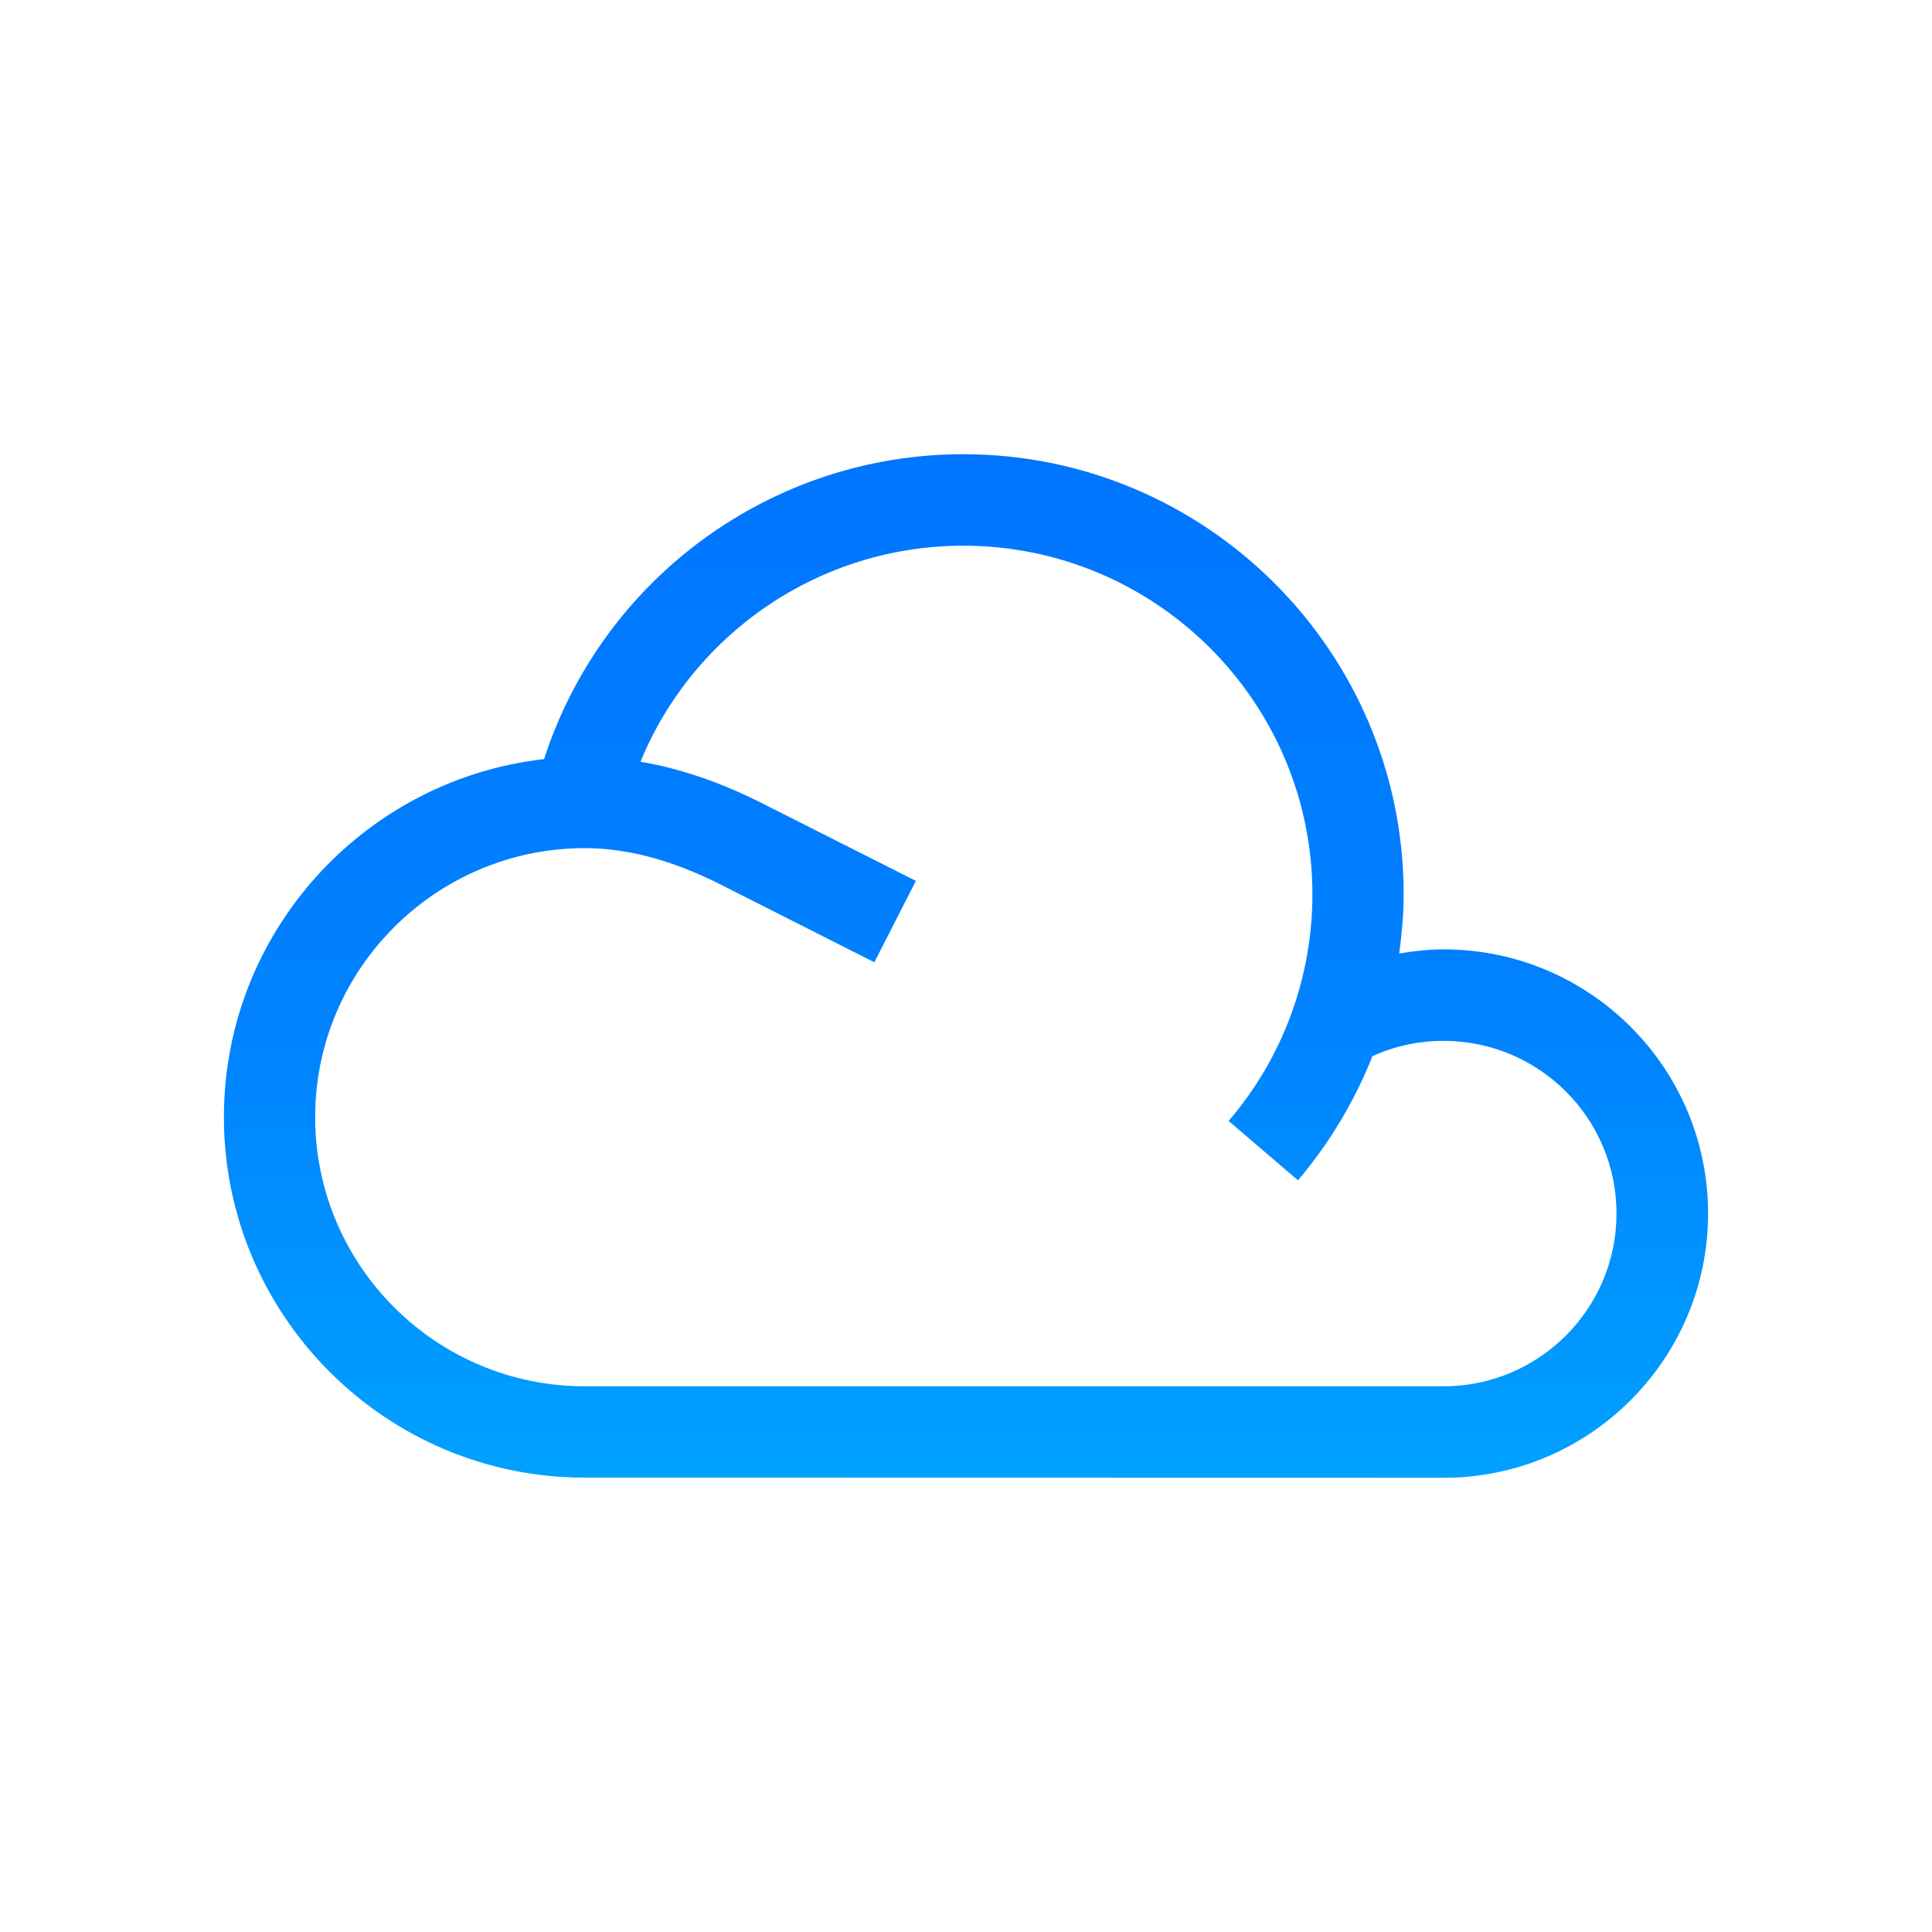
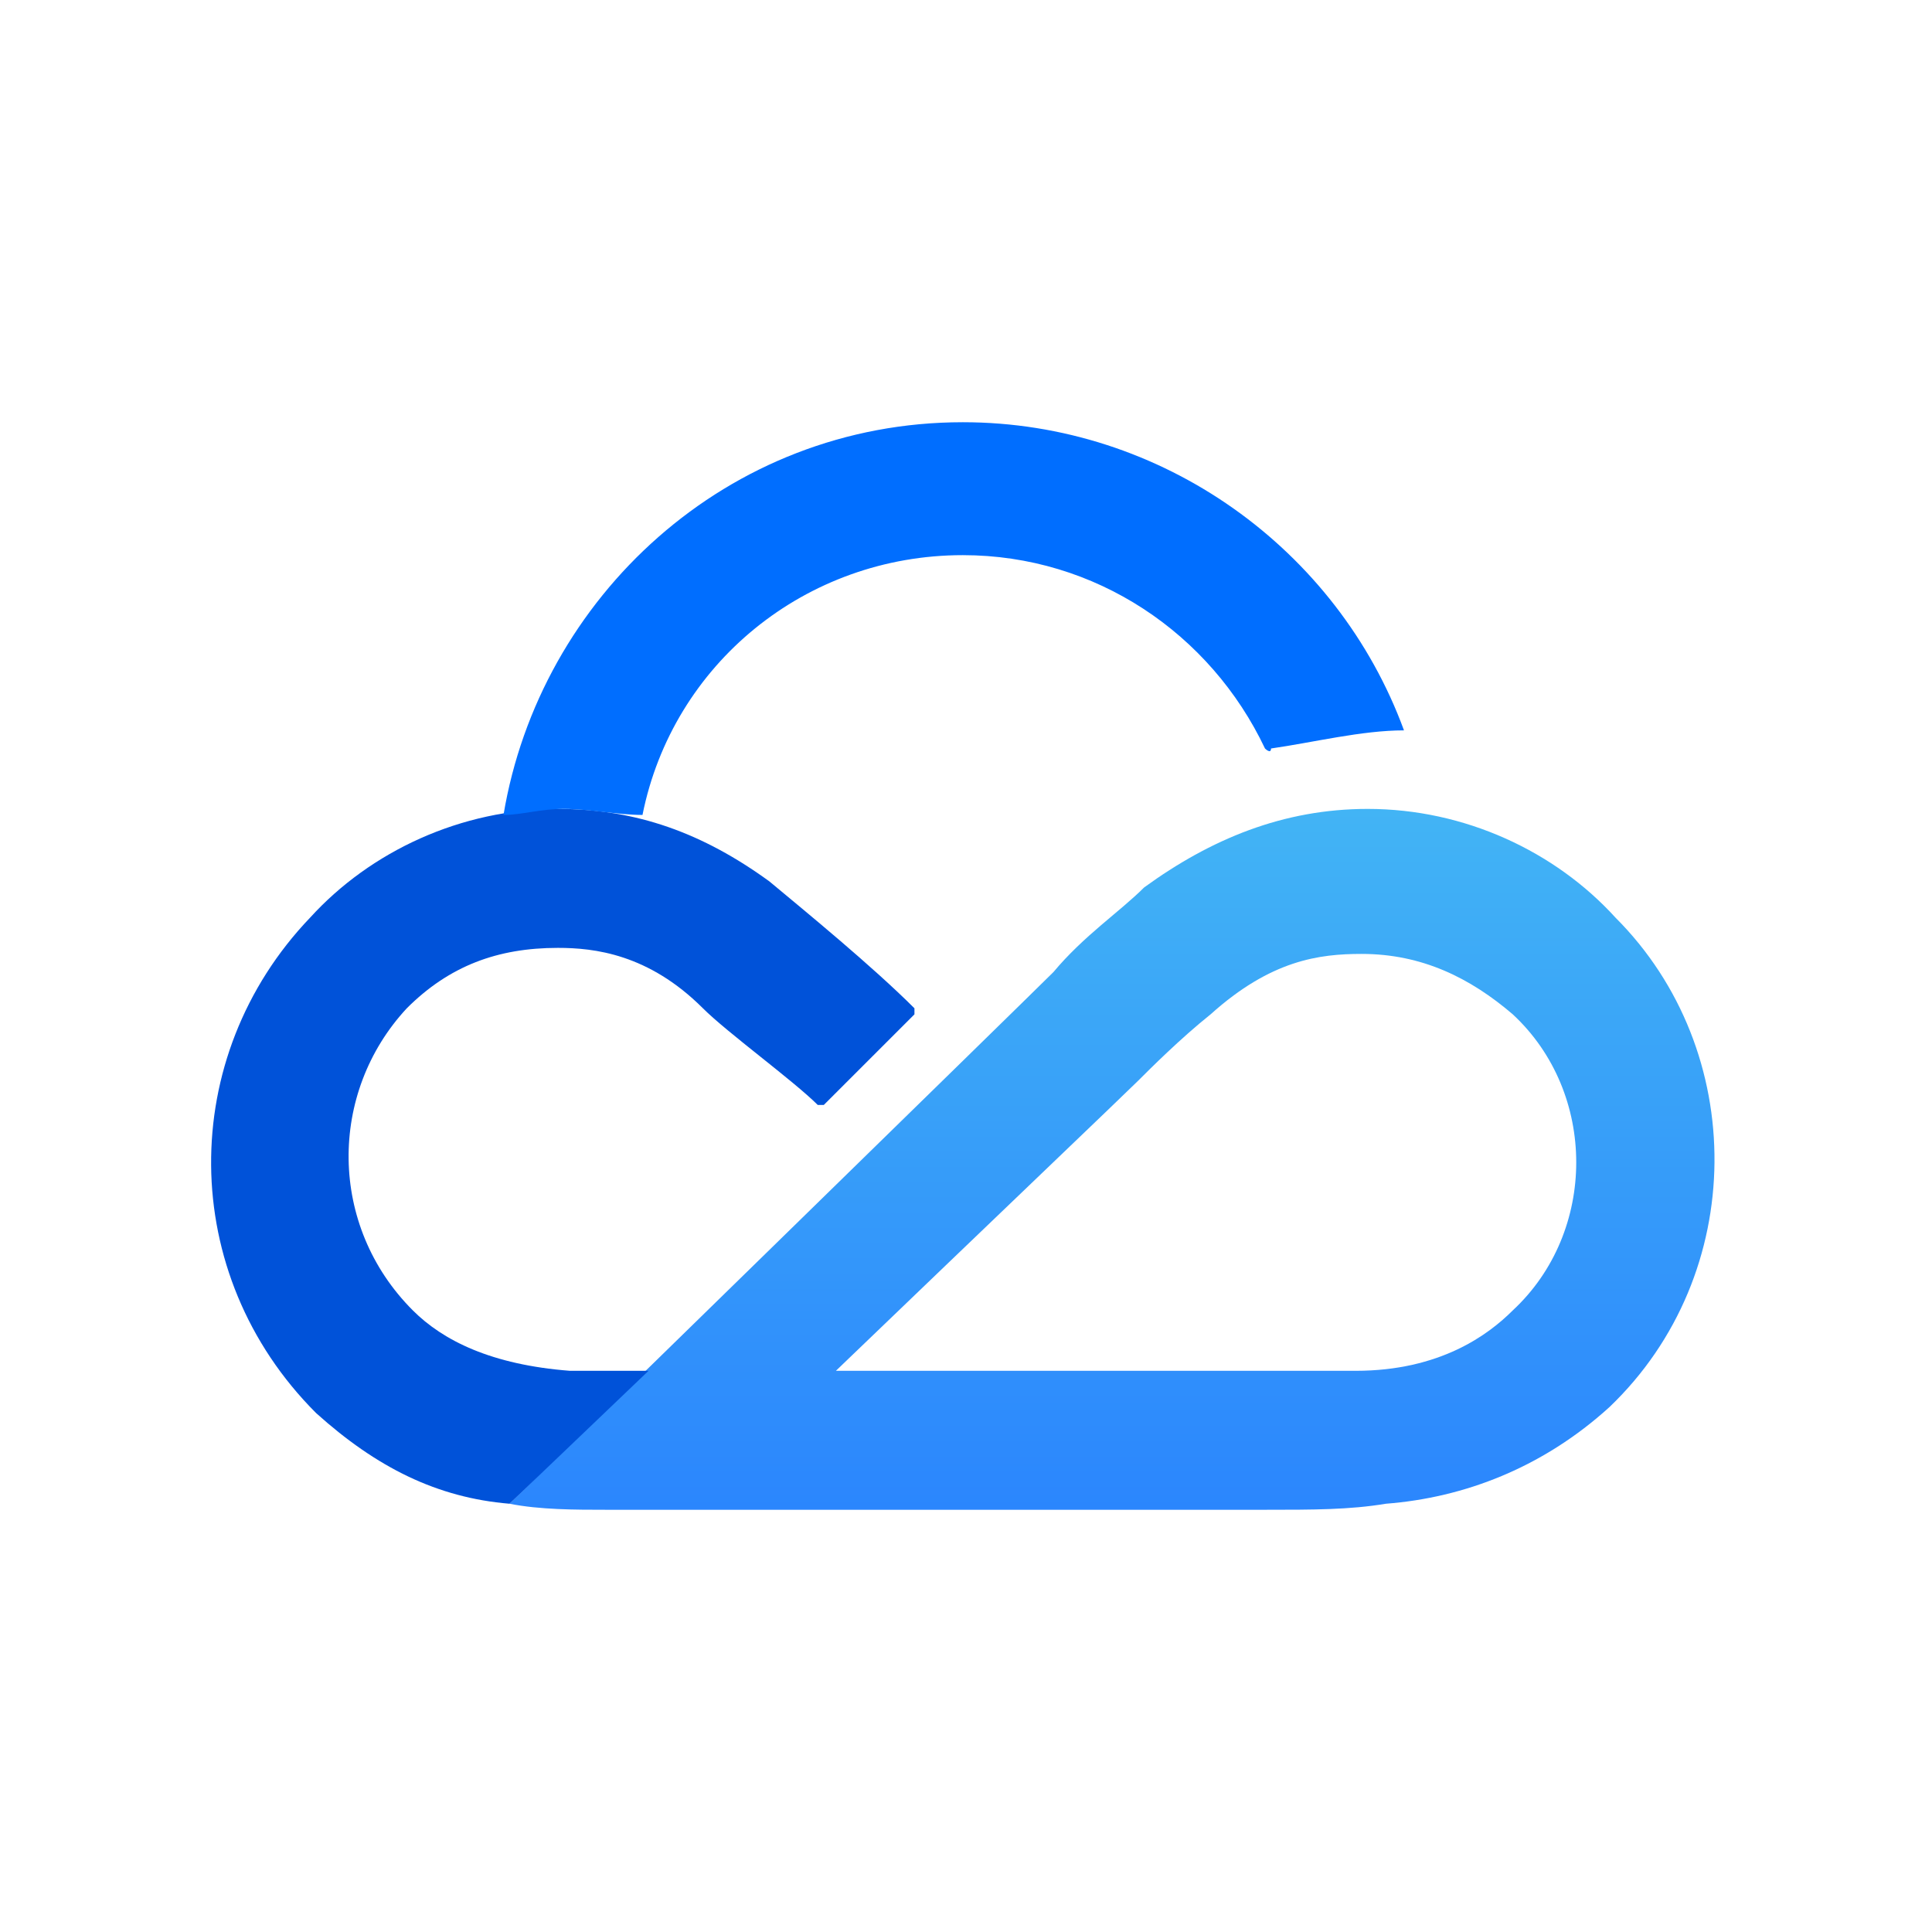
<svg xmlns="http://www.w3.org/2000/svg" viewBox="0 0 302 302" width="302" height="302" fill="none">
  <defs>
-     <linearGradient id="paint_linear_0" x1="151" x2="151" y1="71" y2="231" gradientUnits="userSpaceOnUse">
-       <stop stop-color="rgb(0,117,255)" offset="0.004" stop-opacity="1" />
-       <stop stop-color="rgb(0,130,255)" offset="0.556" stop-opacity="1" />
-       <stop stop-color="rgb(0,161,255)" offset="1" stop-opacity="1" />
+     <linearGradient id="paint_linear_2" x1="173.825" x2="173.825" y1="126.444" y2="236" gradientUnits="userSpaceOnUse">
+       <stop stop-color="rgb(66,180,245)" offset="0" stop-opacity="1" />
+       <stop stop-color="rgb(43,134,253)" offset="1" stop-opacity="1" />
    </linearGradient>
  </defs>
-   <rect id="cloudlogo" width="300" height="300" x="1" y="1" fill="rgb(255,255,255)" fill-opacity="0" />
-   <path id="矢量 498" d="M91.388 230.974C60.294 230.974 35 205.682 35 174.624C35 145.711 56.929 121.842 85.045 118.661C94.184 90.447 120.566 71 150.573 71C188.528 71 219.414 101.852 219.414 139.789C219.414 142.893 219.129 145.996 218.715 149.048C221.019 148.66 223.298 148.401 225.68 148.401C248.463 148.401 267 166.891 267 189.701C267 212.432 248.489 231 225.68 231L91.388 230.974L91.388 230.974ZM49.265 174.624C49.265 197.821 68.165 216.699 91.388 216.699L225.654 216.699C240.54 216.699 252.683 204.596 252.683 189.701C252.683 174.779 240.566 162.702 225.654 162.702C221.744 162.702 218.016 163.504 214.521 165.107C211.751 172.115 207.841 178.658 202.896 184.503L192.049 175.219C200.515 165.366 205.149 152.797 205.149 139.815C205.149 109.739 180.657 85.301 150.573 85.301C128.23 85.301 108.424 98.878 100.113 119.075C106.016 120.058 112.023 122.075 118.314 125.152L143.168 137.695L136.67 150.418L112.023 137.953C104.644 134.333 97.861 132.574 91.388 132.574C68.165 132.6 49.265 151.453 49.265 174.624L49.265 174.624Z" fill="url(#paint_linear_0)" fill-rule="nonzero" />
-   <rect id="cloudlogo" width="301" height="301" x="0.5" y="0.5" stroke="rgb(0,0,0)" stroke-opacity="0" stroke-width="1" />
+   <rect id="icon" width="300" height="300" x="1" y="1" fill="rgb(255,255,255)" fill-opacity="0" />
+   <g id="组合 330">
+     <path id="矢量 510" d="M236.469 204.833C232.69 208.611 225.133 214.278 211.907 214.278C206.239 214.278 199.626 214.278 196.792 214.278C193.013 214.278 164.672 214.278 130.662 214.278C155.225 190.667 176.008 170.833 177.898 168.944C179.787 167.056 184.511 162.333 189.234 158.556C198.681 150.056 206.239 149.111 212.852 149.111C222.299 149.111 229.856 152.889 236.469 158.556C249.695 170.833 249.695 192.556 236.469 204.833ZM252.529 143.444C243.082 133.056 228.912 126.444 213.796 126.444C200.571 126.444 189.234 131.167 178.842 138.722C175.064 142.5 169.395 146.278 164.672 151.944C160.893 155.722 79.648 235.056 79.648 235.056C84.372 236 90.04 236 94.764 236C99.487 236 193.958 236 197.736 236C205.294 236 210.962 236 216.631 235.056C228.912 234.111 241.193 229.389 251.585 219.944C273.313 199.167 273.313 164.222 252.529 143.444Z" fill="url(#paint_linear_2)" fill-rule="nonzero" />
+     <path id="矢量 511" d="M120.269 137.778C109.877 130.222 99.486 126.444 87.204 126.444C72.089 126.444 57.919 133.056 48.471 143.444C27.688 165.167 27.688 199.167 49.416 220.889C58.863 229.389 68.31 234.111 79.647 235.056L101.375 214.278C97.596 214.278 92.873 214.278 89.094 214.278C76.813 213.333 69.255 209.556 64.531 204.833C51.306 191.611 51.306 170.833 63.587 157.611C70.2 151 77.757 148.167 87.204 148.167C92.873 148.167 101.375 149.111 109.877 157.611C113.656 161.389 124.048 168.944 127.827 172.722L128.771 172.722L142.942 158.556L142.942 157.611C136.329 151 125.937 142.5 120.269 137.778Z" fill="rgb(0,82,217)" fill-rule="nonzero" />
+     <path id="矢量 512" d="M219.464 114.167C209.072 85.833 181.676 66 150.501 66C113.657 66 84.371 93.389 78.703 127.389C81.537 127.389 84.371 126.444 88.15 126.444C91.929 126.444 96.653 127.389 100.431 127.389C105.155 103.778 125.938 86.778 150.501 86.778C171.284 86.778 189.233 99.056 197.736 117C197.736 117 198.68 117.944 198.68 117C205.293 116.056 212.851 114.167 219.464 114.167Z" fill="rgb(0,110,255)" fill-rule="nonzero" />
+   </g>
+   <rect id="icon" width="301" height="301" x="0.5" y="0.5" stroke="rgb(0,0,0)" stroke-opacity="0" stroke-width="1" />
</svg>
